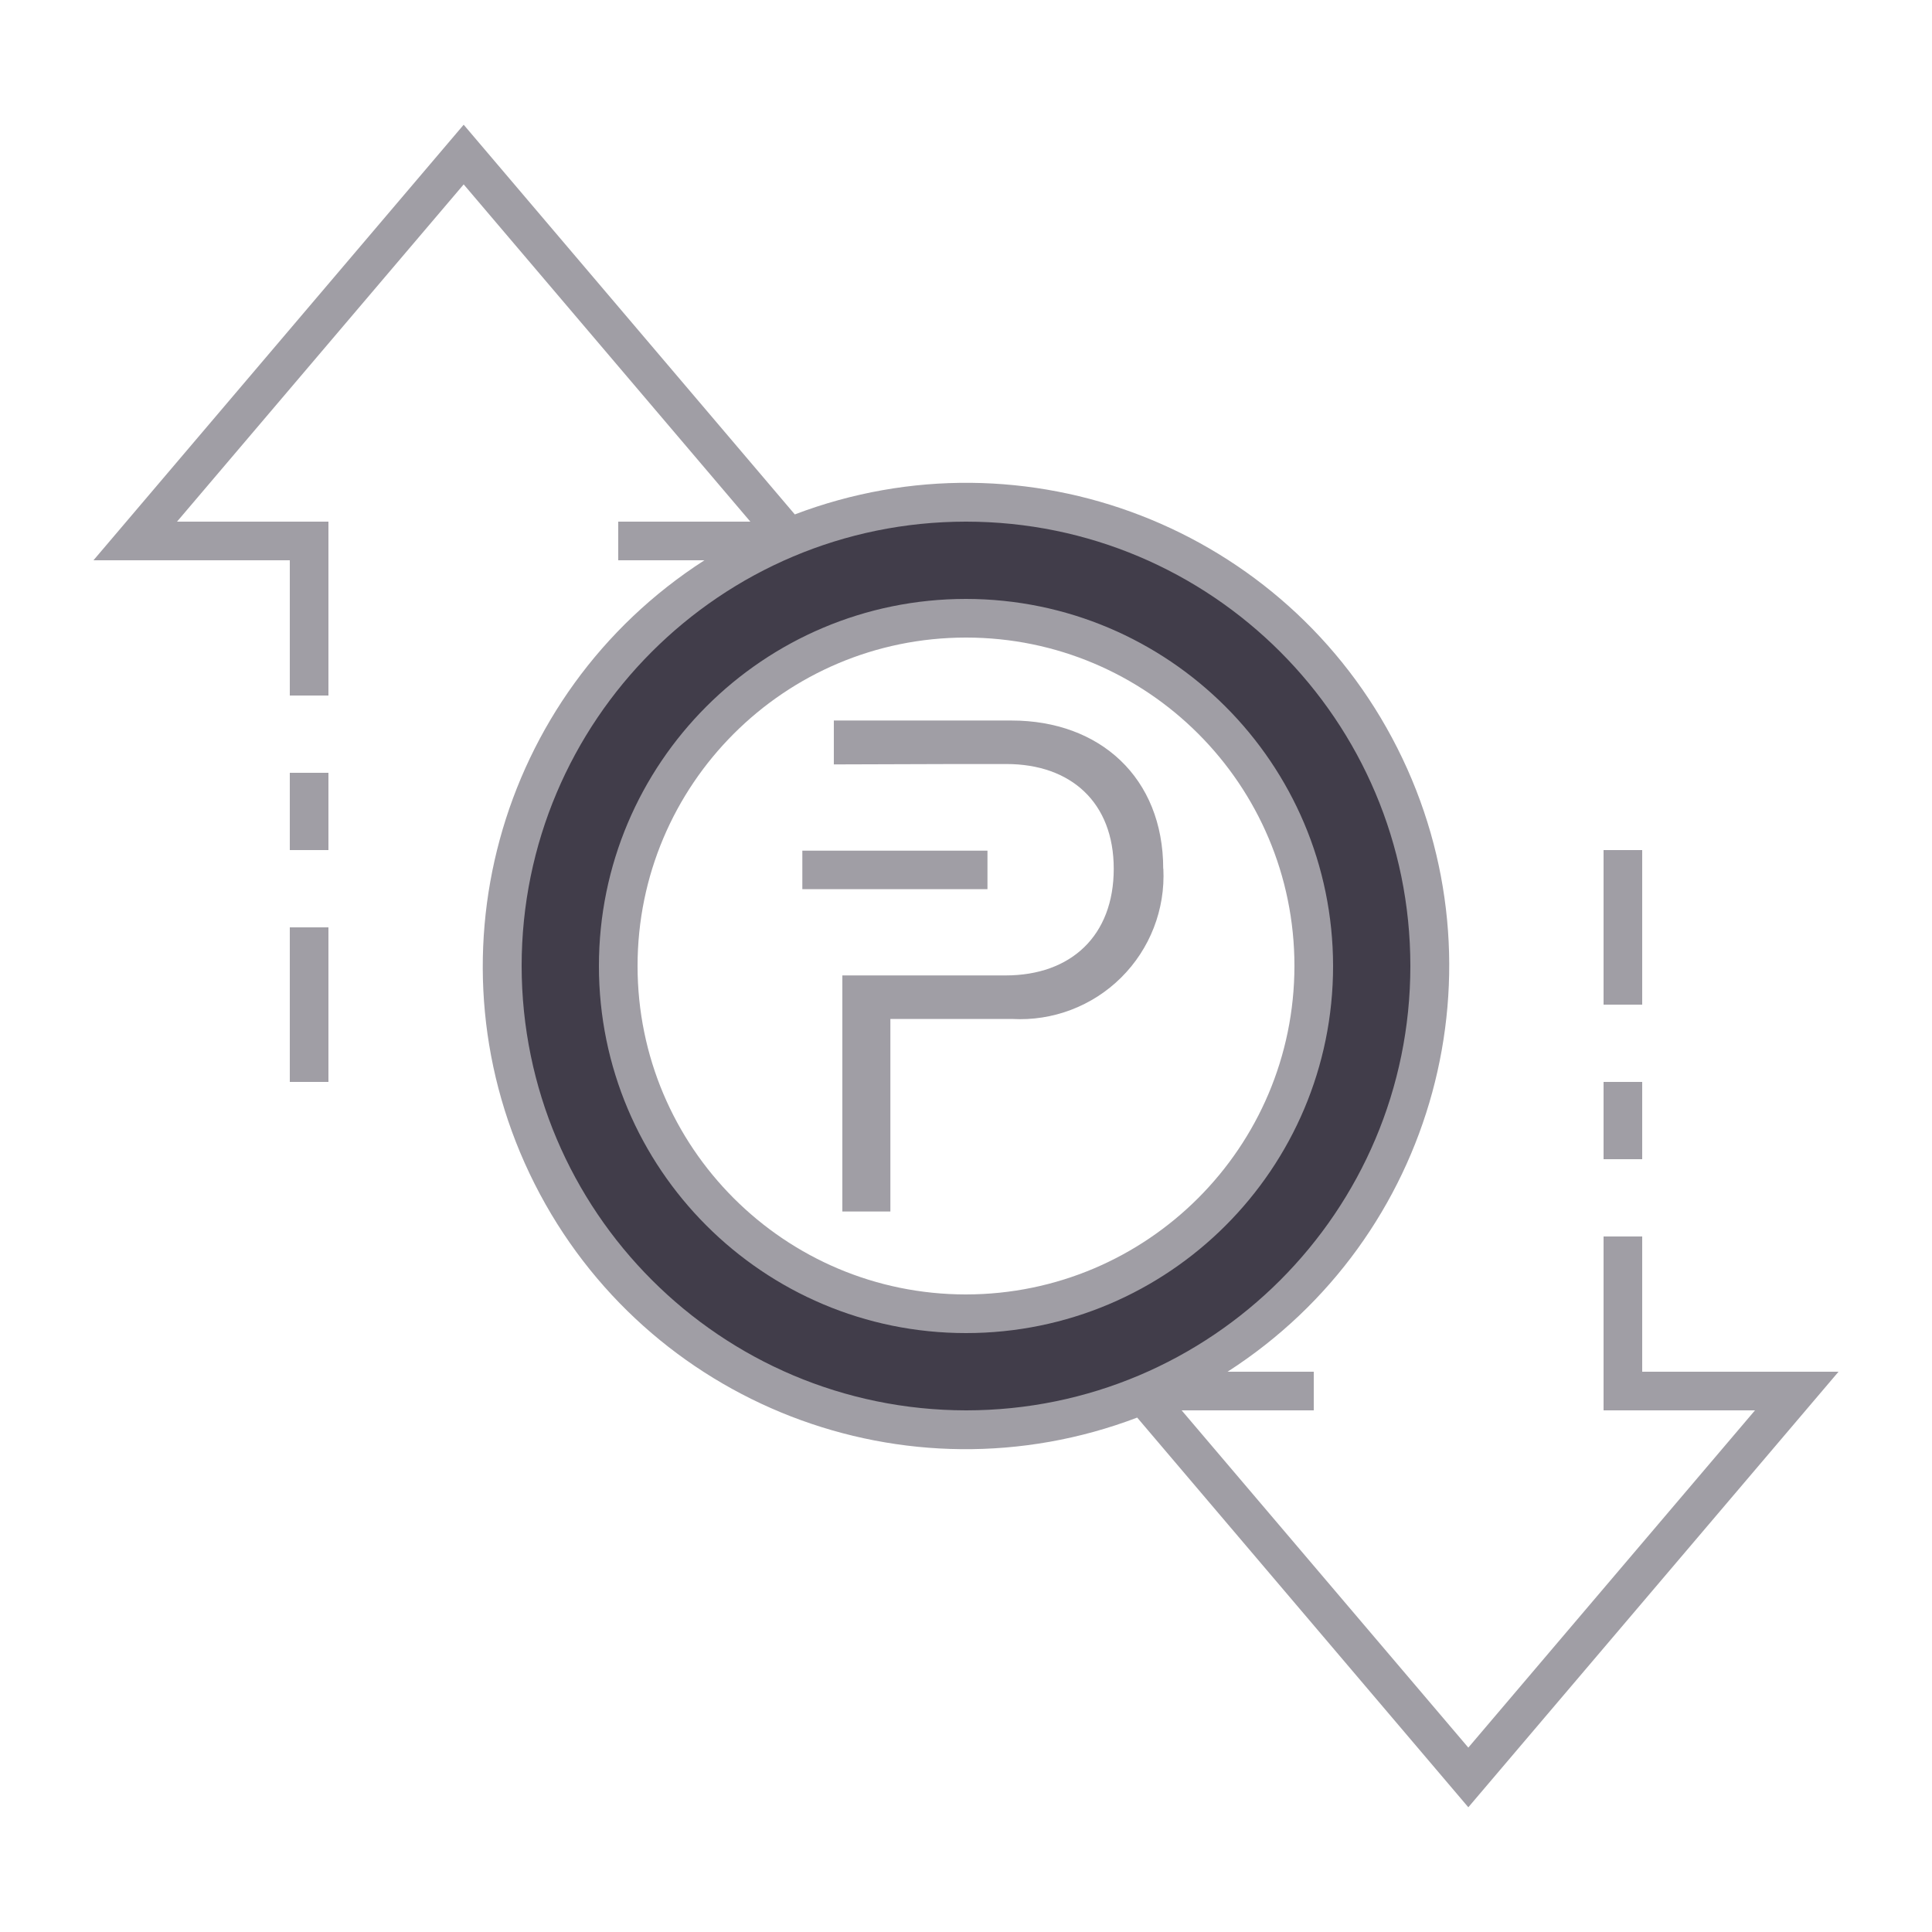
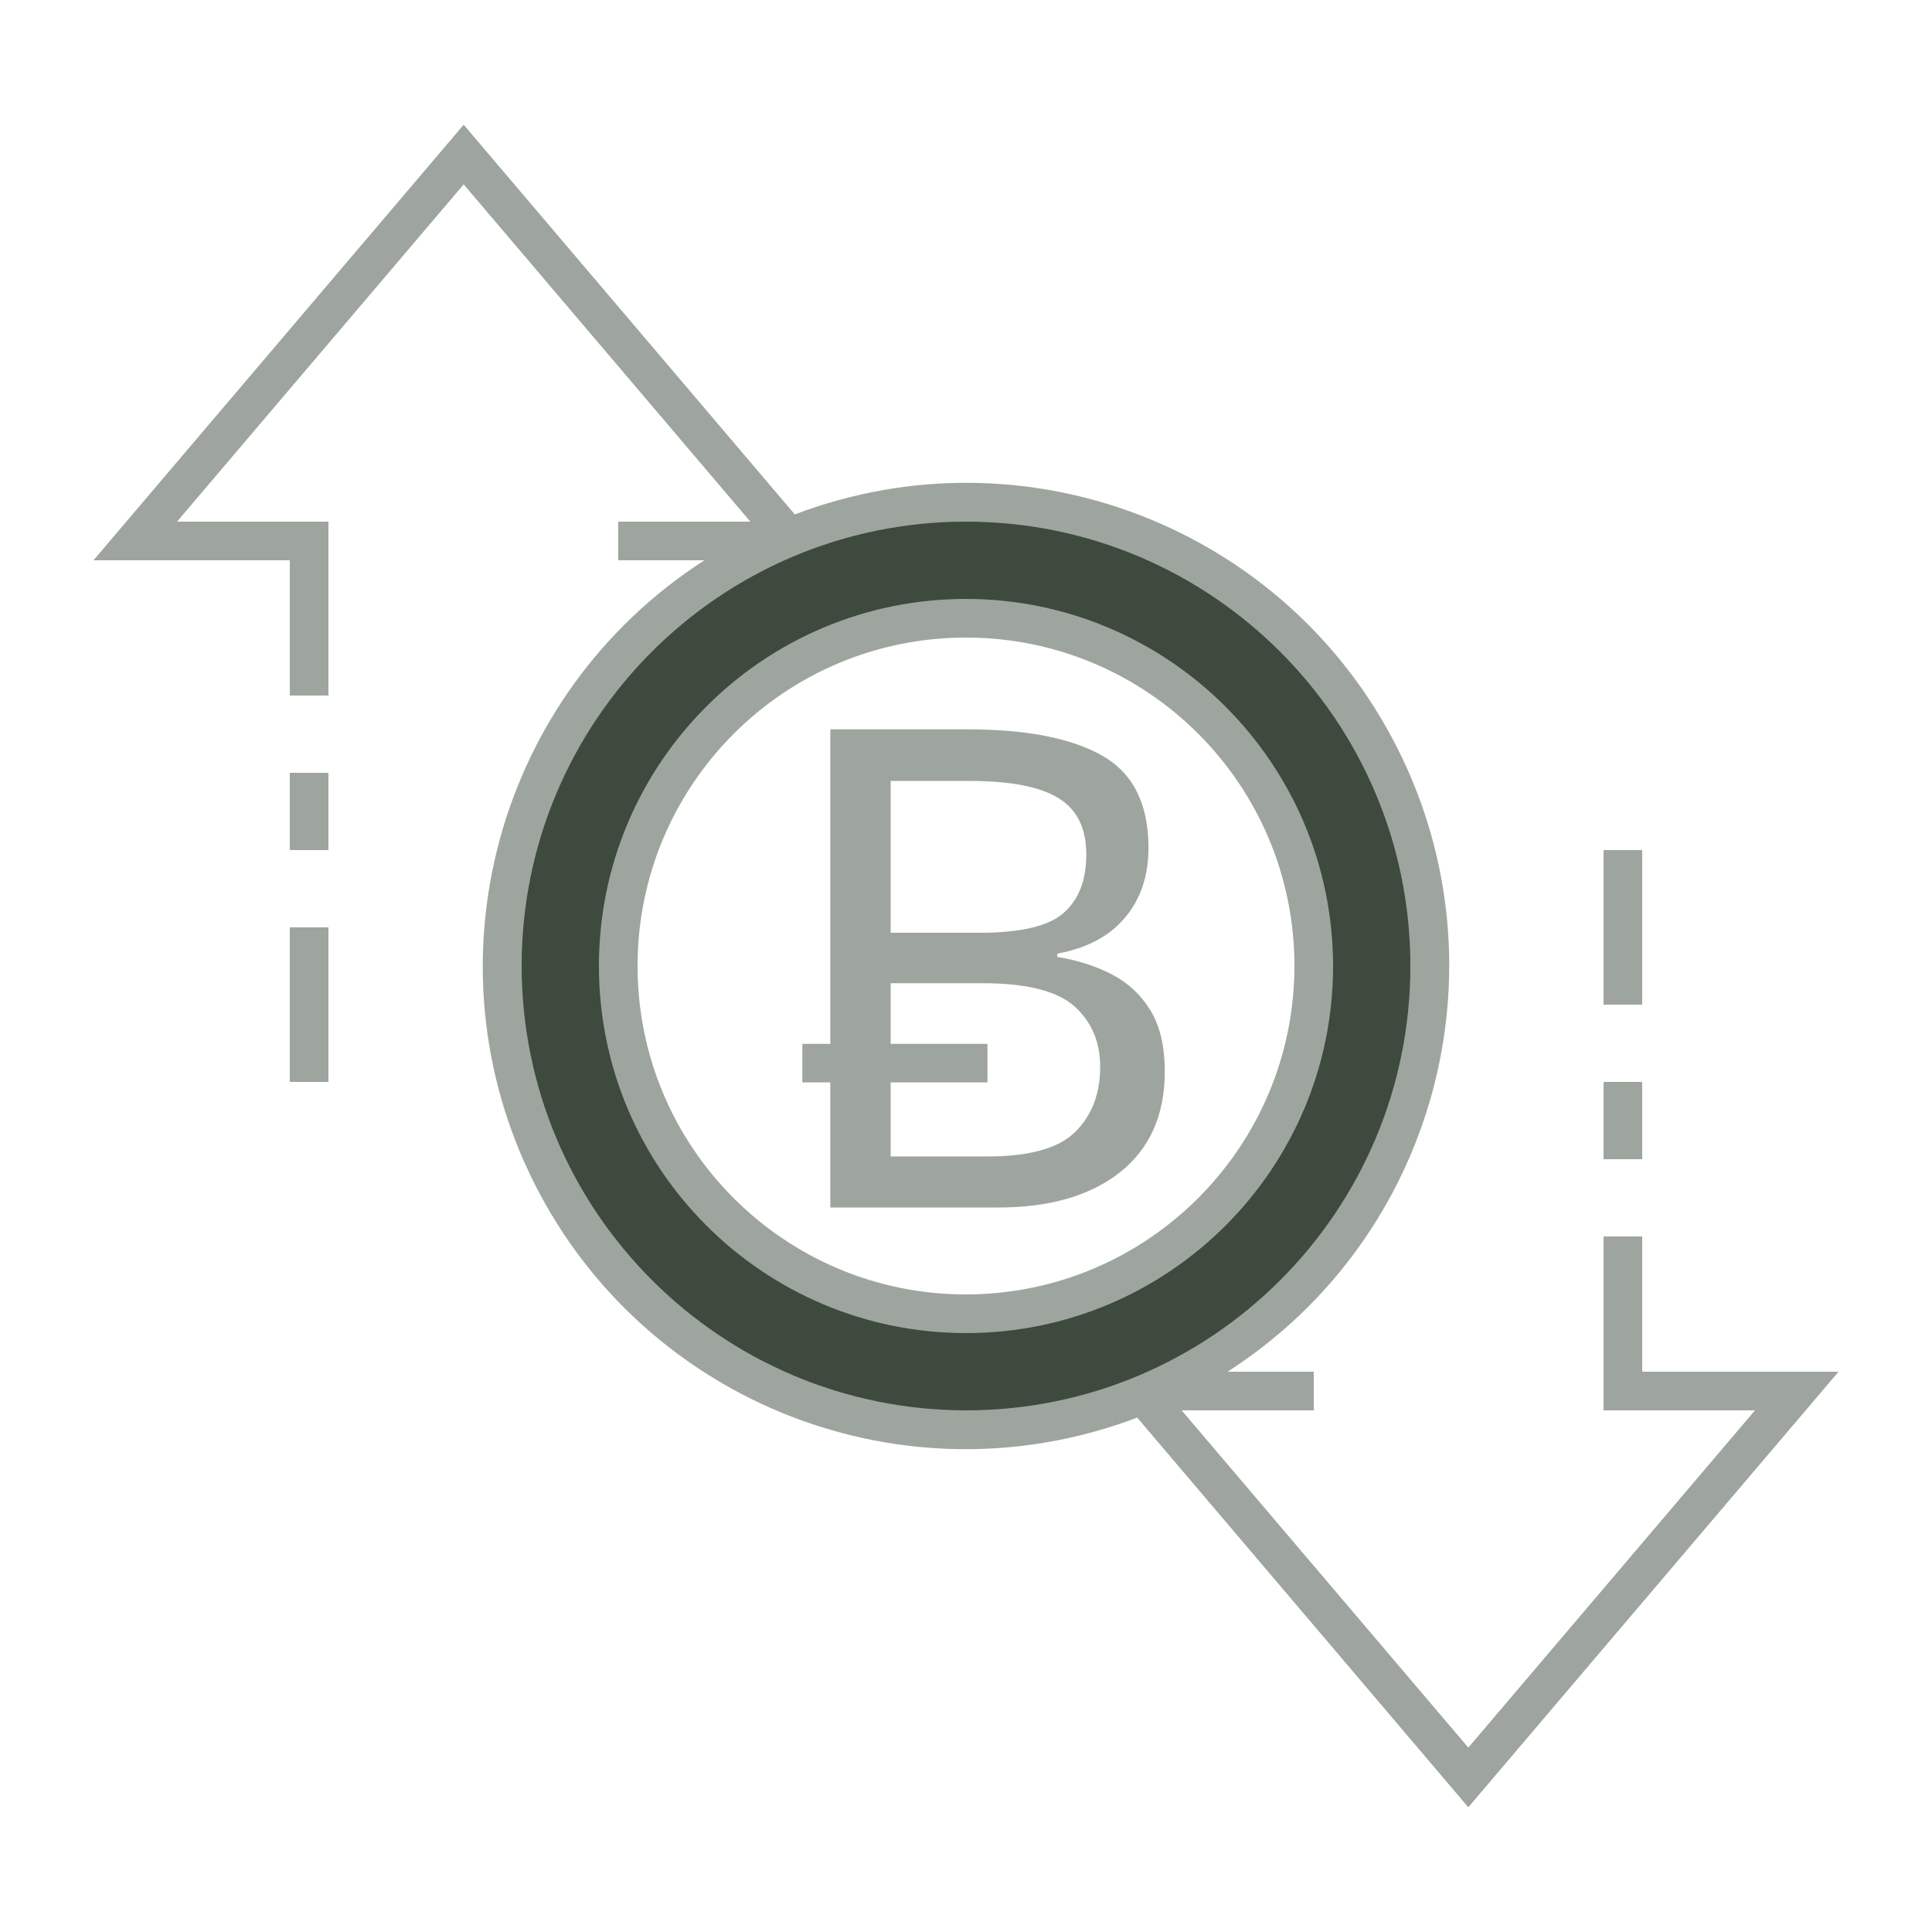
- <svg xmlns="http://www.w3.org/2000/svg" id="ic_empty_Dark_transactions" width="100" height="100" viewBox="0 0 100 100">
-   <defs>
-     <style type="text/css">
-             .cls-1{fill:#413d4a}.cls-2{fill:#a09ea5}.cls-3{fill:none}
+ <svg xmlns="http://www.w3.org/2000/svg" id="ic_empty_Dark_transactions" width="100" height="100" viewBox="0 0 100 100" version="1.1">
+   <defs id="defs4">
+     <style type="text/css" id="style2">
+             .cls-1{fill:#3d4a3d}.cls-2{fill:#9ea59e}.cls-3{fill:none}
        </style>
  </defs>
-   <g id="Group_9036" data-name="Group 9036">
-     <path id="Path_18988" d="M50 26a24 24 0 1 0 24 24 24 24 0 0 0-24-24zm0 42a18 18 0 1 1 18-18 18 18 0 0 1-18 18z" class="cls-1" data-name="Path 18988" />
-     <g id="Group_9035" data-name="Group 9035">
-       <g id="Group_9033" data-name="Group 9033">
-         <g id="Group_9032" data-name="Group 9032">
-           <path id="Rectangle_4692" d="M0 0h9.582v1.993H0z" class="cls-2" data-name="Rectangle 4692" transform="translate(41.529 44.03)" />
-           <path id="Path_18989" d="M60.215 44.967a7.421 7.421 0 0 1-7.829 7.774h-6.3v9.965H43.6V50.488h8.447c3.387 0 5.6-2.053 5.6-5.521 0-3.428-2.211-5.421-5.558-5.421h-2.63l-6.3.02v-2.272h9.2c4.562 0 7.849 2.95 7.849 7.673" class="cls-2" data-name="Path 18989" />
-         </g>
-       </g>
-       <g id="Group_9034" data-name="Group 9034">
-         <path id="Path_18990" d="M50 31a19 19 0 1 0 19 19 19.021 19.021 0 0 0-19-19zm0 36a17 17 0 1 1 17-17 17.019 17.019 0 0 1-17 17z" class="cls-2" data-name="Path 18990" />
-         <path id="Rectangle_4693" d="M0 0h2v4H0z" class="cls-2" data-name="Rectangle 4693" transform="translate(83 56)" />
-         <path id="Rectangle_4694" d="M0 0h2v8H0z" class="cls-2" data-name="Rectangle 4694" transform="translate(83 44)" />
-         <path id="Rectangle_4695" d="M0 0h2v8H0z" class="cls-2" data-name="Rectangle 4695" transform="translate(15 48)" />
-         <path id="Rectangle_4696" d="M0 0h2v4H0z" class="cls-2" data-name="Rectangle 4696" transform="translate(15 40)" />
-         <path id="Path_18991" d="M95.162 71H85v-7h-2v9h7.838L76 90.456 61.162 73H68v-2h-4.461a24.989 24.989 0 0 0-22.4-44.374L24 6.456 4.838 29H15v7h2v-9H9.162L24 9.544 38.838 27H32v2h4.461a24.989 24.989 0 0 0 22.4 44.374L76 93.544zM27 50a23 23 0 1 1 23 23 23.026 23.026 0 0 1-23-23z" class="cls-2" data-name="Path 18991" />
-       </g>
+   <g id="g879">
+     <path id="Path_18988" d="M 50,26 A 24,24 0 1 0 74,50 24,24 0 0 0 50,26 Z m 0,42 A 18,18 0 1 1 68,50 18,18 0 0 1 50,68 Z" class="cls-1" data-name="Path 18988" style="fill:#3d4a3d" />
+     <path style="fill:#9ea59e" data-name="Rectangle 4692" class="cls-2" d="m 41.529,54.03 h 9.582 v 1.993 h -9.582 z" id="Rectangle_4692" />
+     <g data-name="Group 9034" id="Group_9034">
+       <path style="fill:#9ea59e" data-name="Path 18990" class="cls-2" d="M 50,31 A 19,19 0 1 0 69,50 19.021,19.021 0 0 0 50,31 Z m 0,36 A 17,17 0 1 1 67,50 17.019,17.019 0 0 1 50,67 Z" id="Path_18990" />
+       <path style="fill:#9ea59e" transform="translate(83,56)" data-name="Rectangle 4693" class="cls-2" d="M 0,0 H 2 V 4 H 0 Z" id="Rectangle_4693" />
+       <path style="fill:#9ea59e" transform="translate(83,44)" data-name="Rectangle 4694" class="cls-2" d="M 0,0 H 2 V 8 H 0 Z" id="Rectangle_4694" />
+       <path style="fill:#9ea59e" transform="translate(15,48)" data-name="Rectangle 4695" class="cls-2" d="M 0,0 H 2 V 8 H 0 Z" id="Rectangle_4695" />
+       <path style="fill:#9ea59e" transform="translate(15,40)" data-name="Rectangle 4696" class="cls-2" d="M 0,0 H 2 V 4 H 0 Z" id="Rectangle_4696" />
+       <path style="fill:#9ea59e" data-name="Path 18991" class="cls-2" d="M 95.162,71 H 85 v -7 h -2 v 9 h 7.838 L 76,90.456 61.162,73 H 68 V 71 H 63.539 A 24.989,24.989 0 0 0 41.139,26.626 L 24,6.456 4.838,29 H 15 v 7 h 2 V 27 H 9.162 L 24,9.544 38.838,27 H 32 v 2 h 4.461 a 24.989,24.989 0 0 0 22.4,44.374 L 76,93.544 Z M 27,50 A 23,23 0 1 1 50,73 23.026,23.026 0 0 1 27,50 Z" id="Path_18991" />
    </g>
+     <path data-name="Rectangle 4697" class="cls-3" d="M0 0h100v100H0z" id="Rectangle_4697" />
+     <text id="text836" y="62.5" x="39.619" style="font-style:normal;font-weight:normal;font-size:40px;line-height:1.25;font-family:sans-serif;letter-spacing:0px;word-spacing:0px;fill:#9ea59e;fill-opacity:1;stroke:none" xml:space="preserve">
+       <tspan style="font-size:34.667px;fill:#9ea59e;fill-opacity:1" y="62.5" x="39.619" id="tspan834">B</tspan>
+     </text>
  </g>
-   <path id="Rectangle_4697" d="M0 0h100v100H0z" class="cls-3" data-name="Rectangle 4697" />
</svg>
